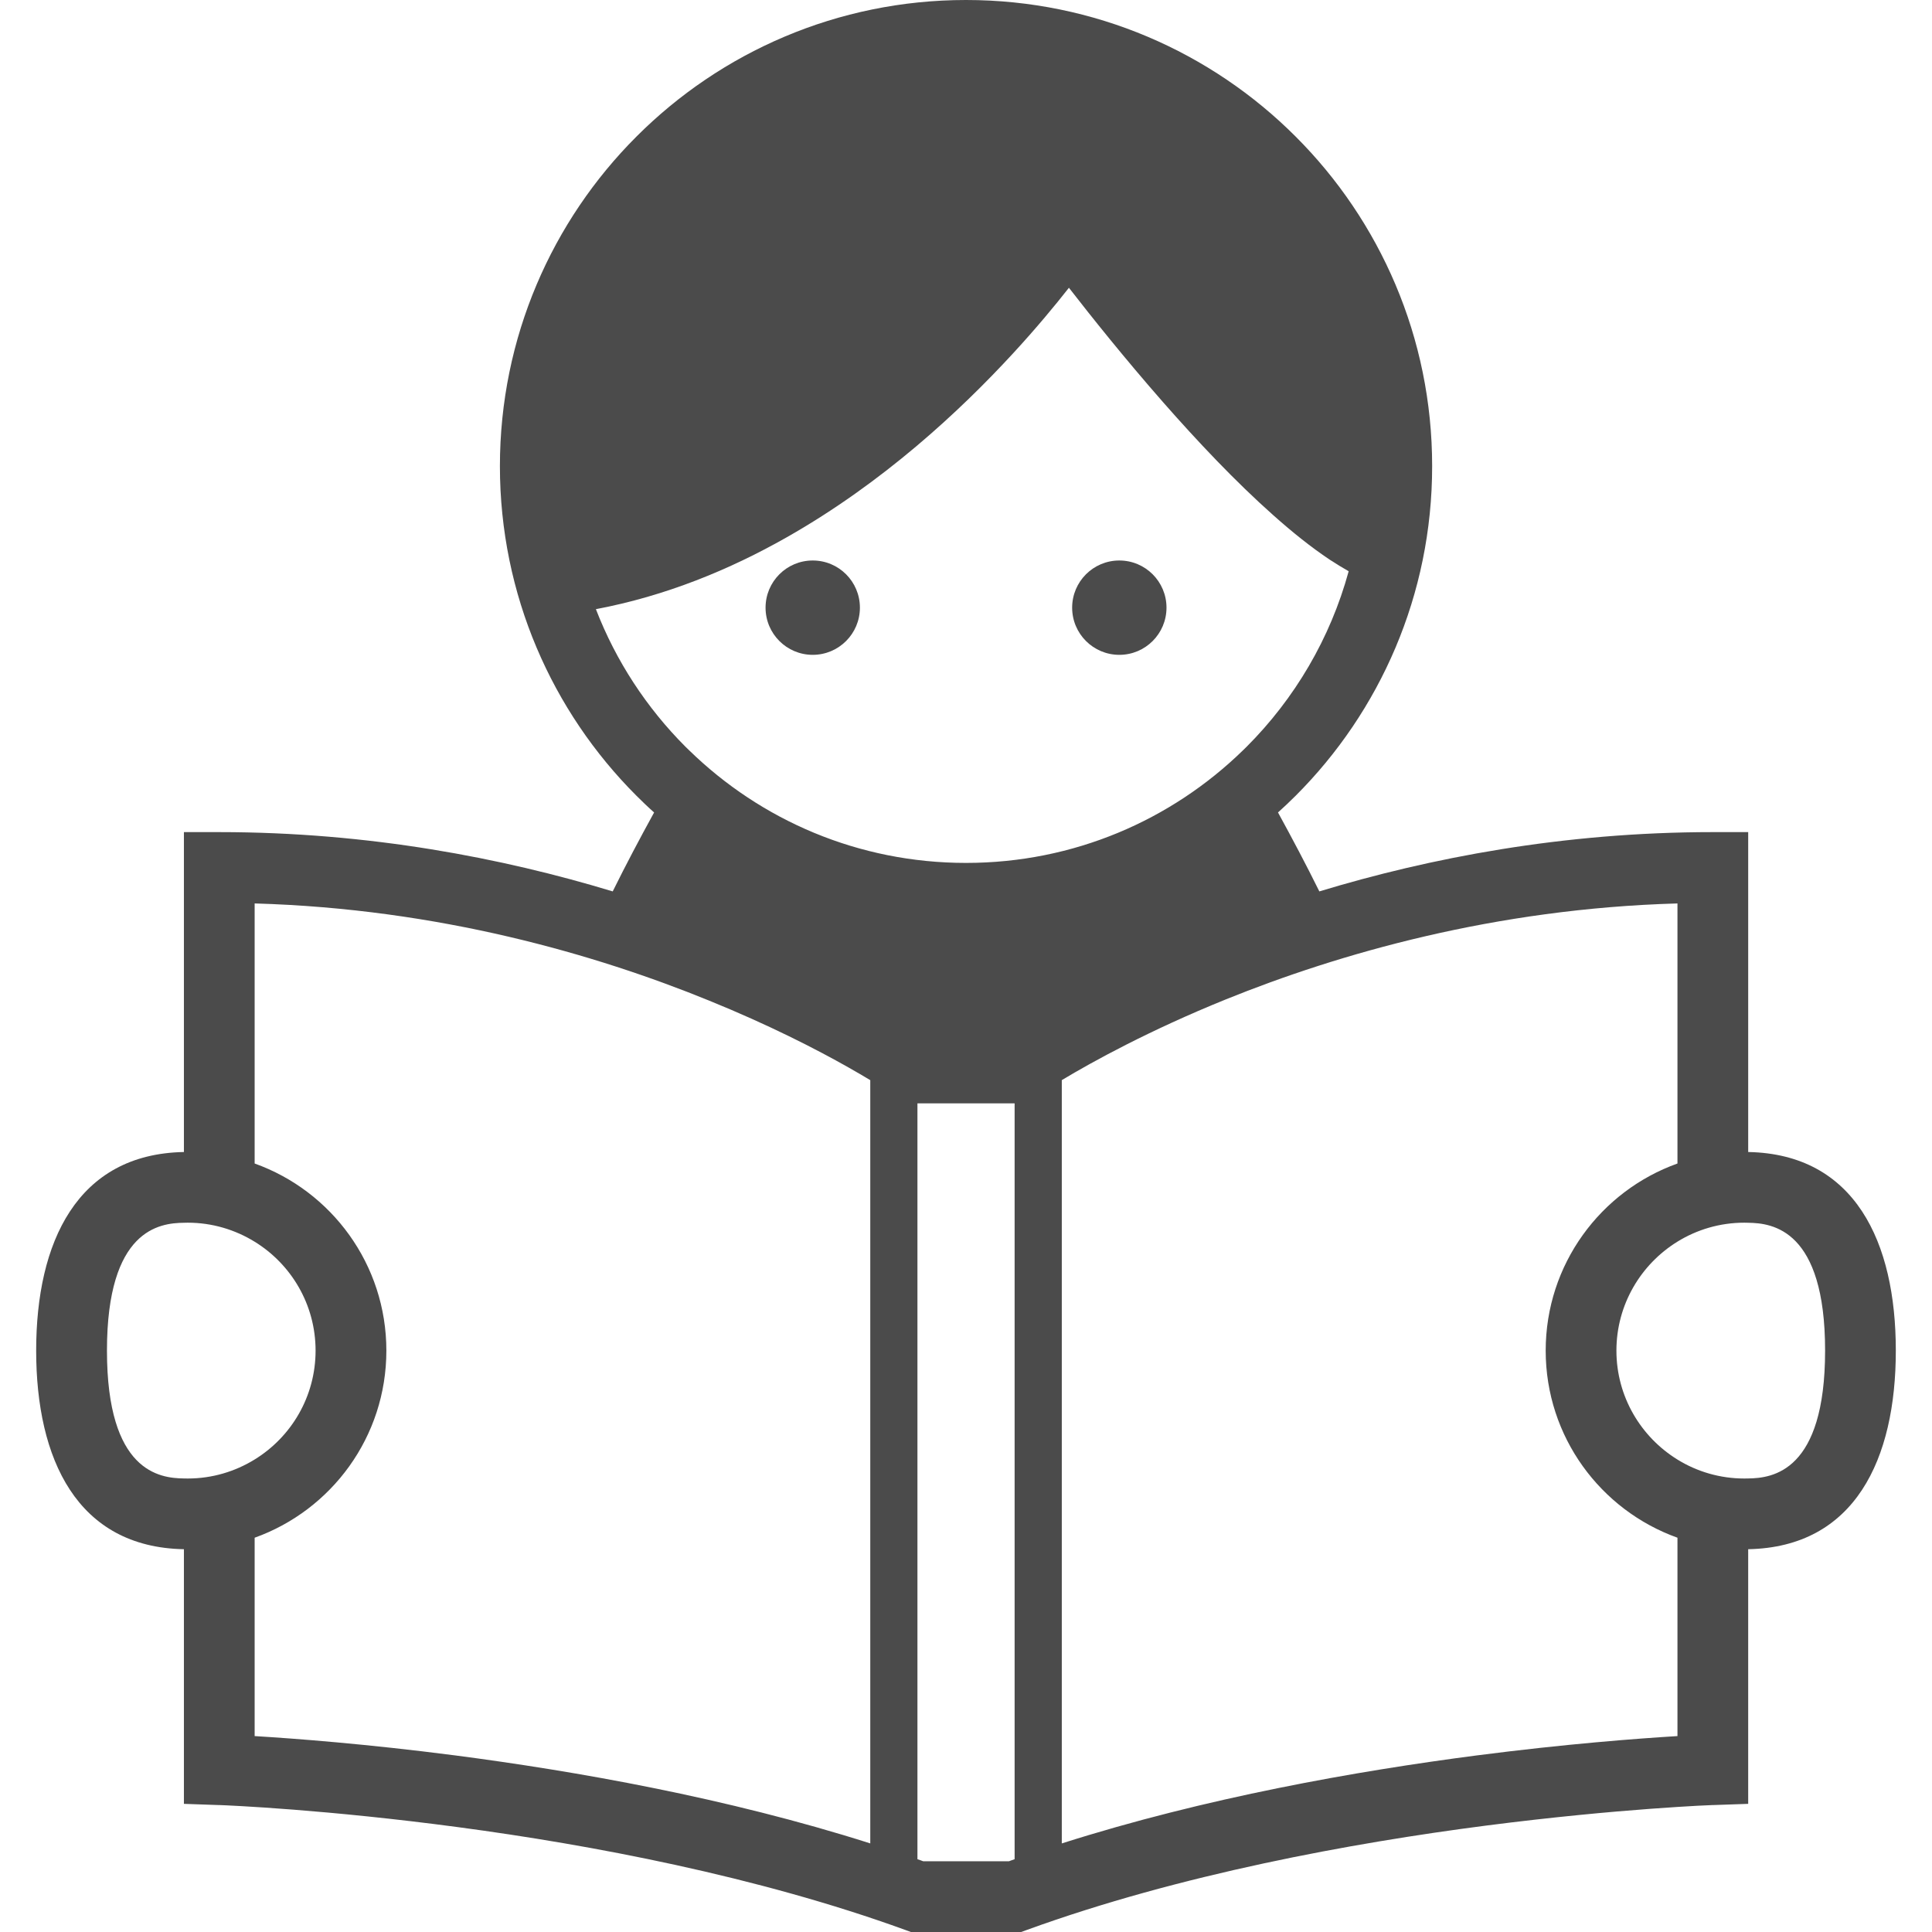
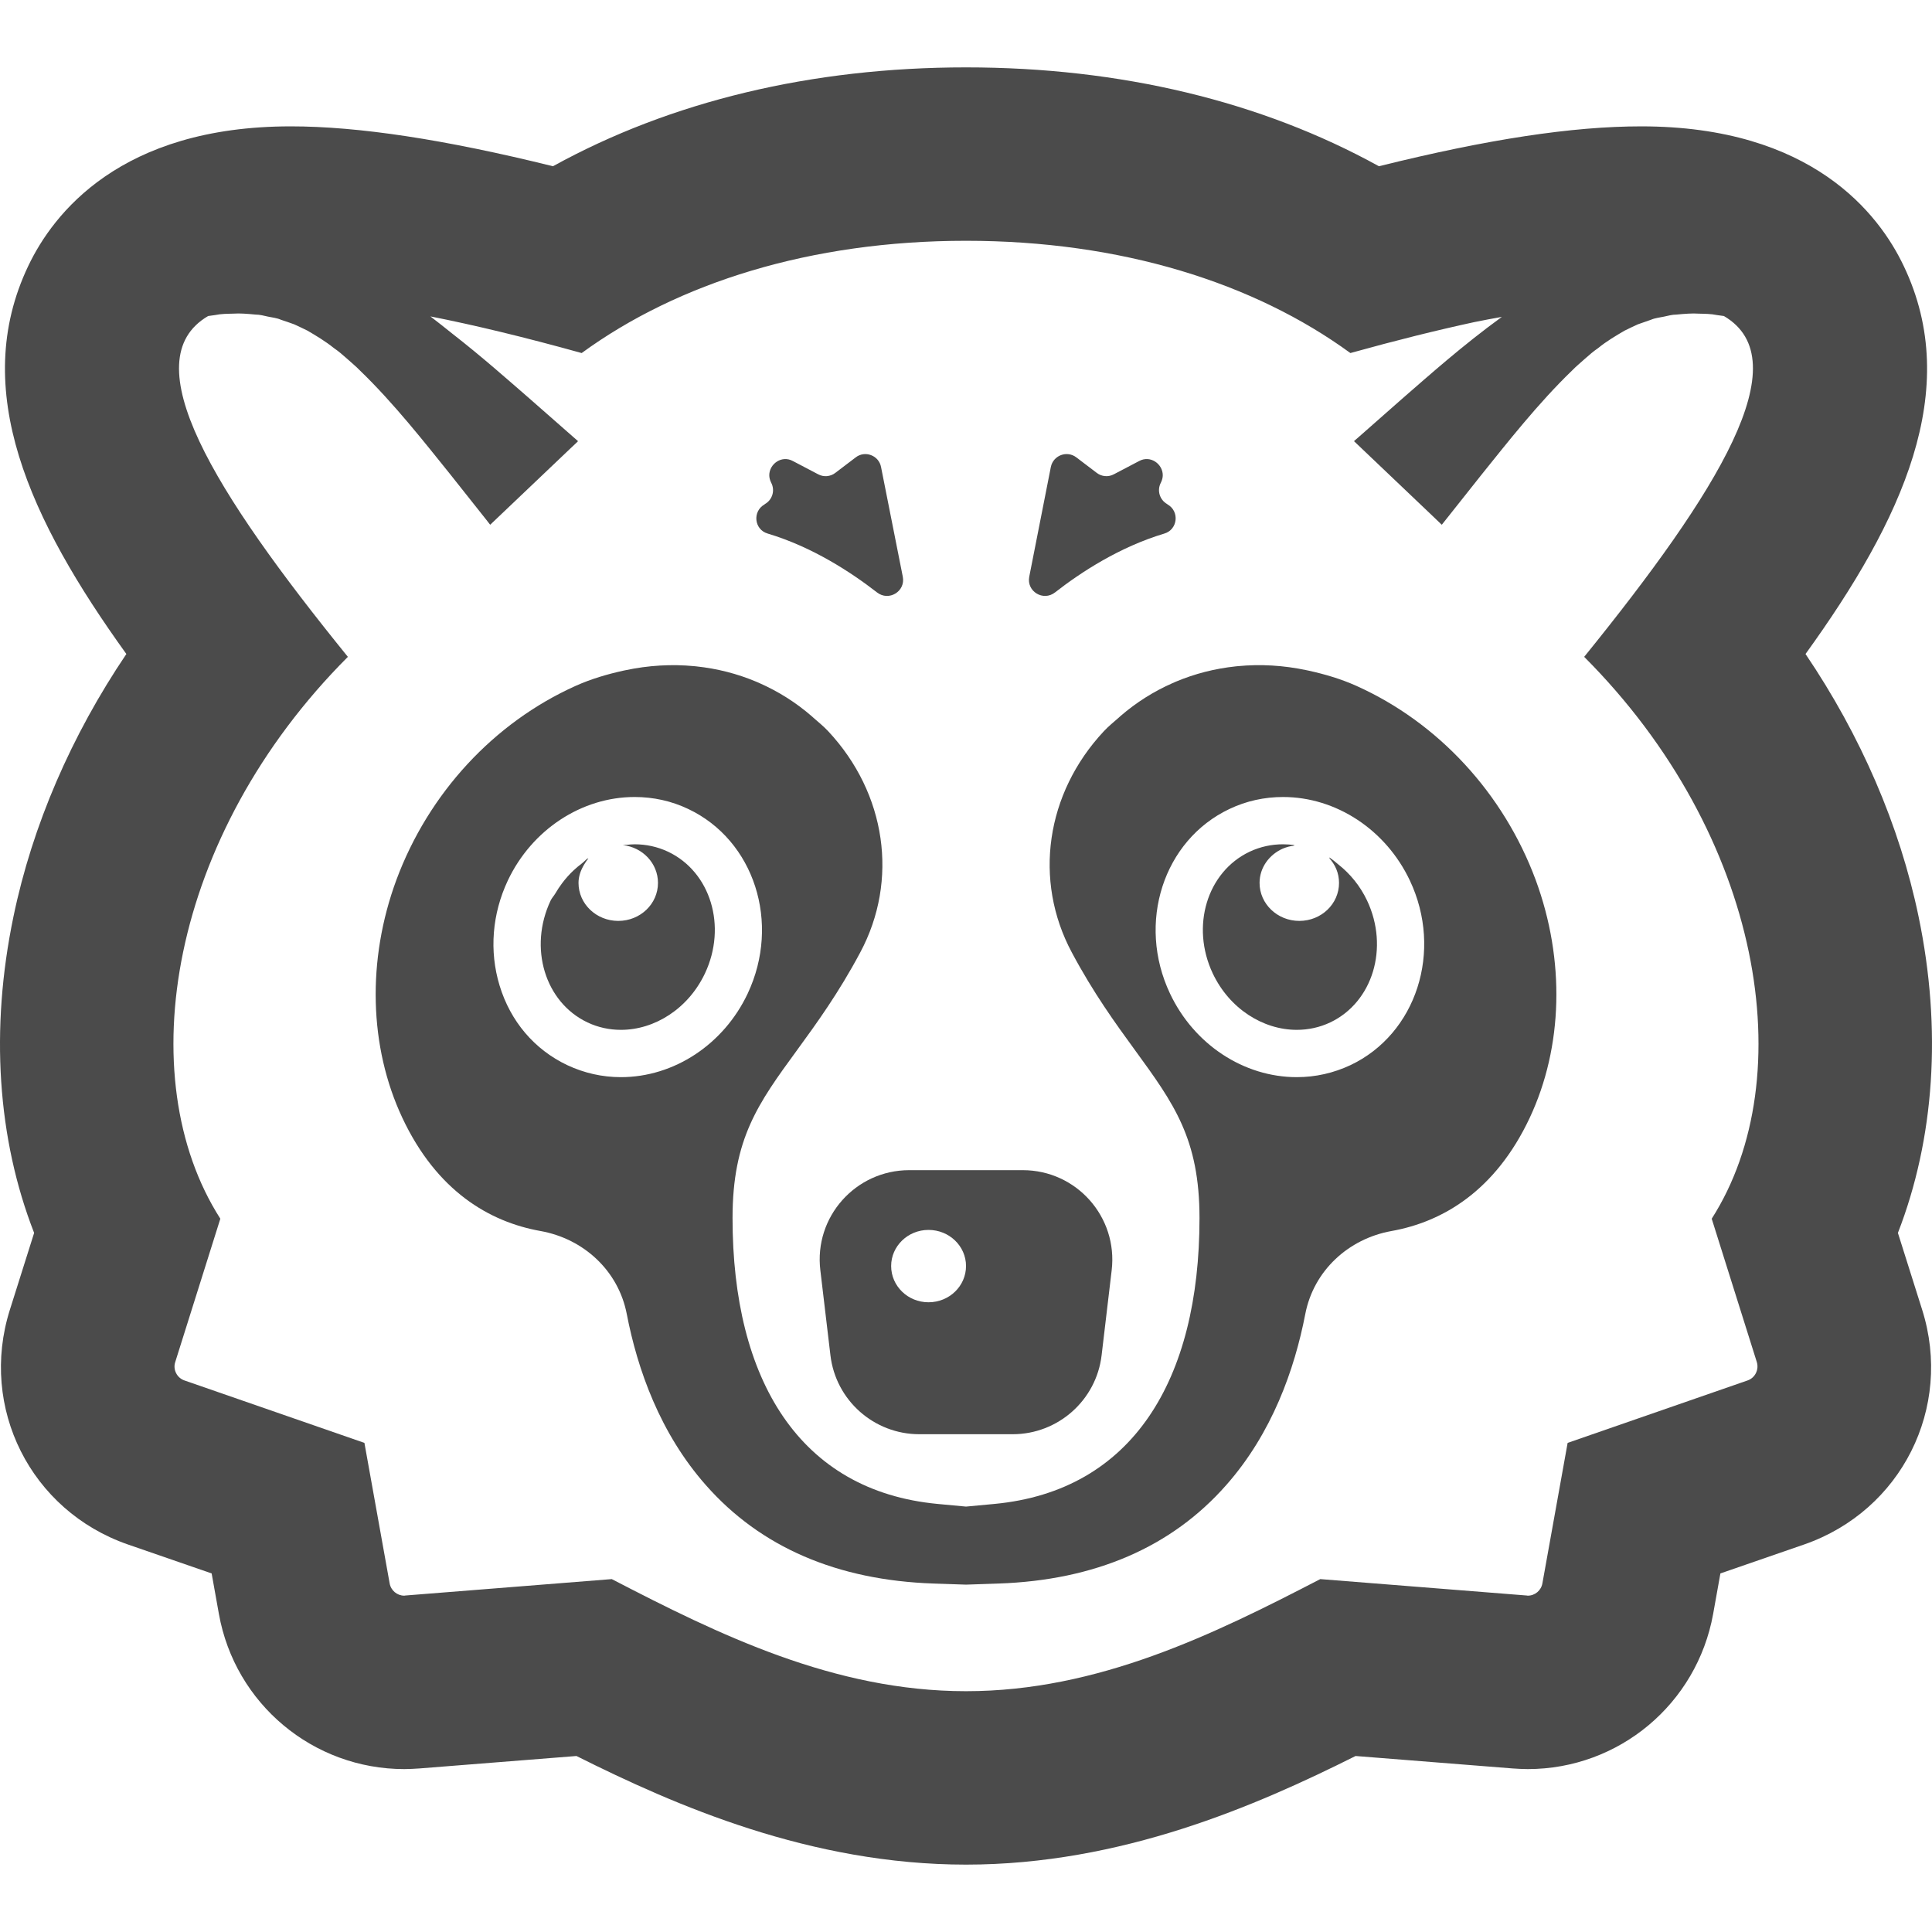
- <svg xmlns="http://www.w3.org/2000/svg" version="1.1" id="_x32_" x="0px" y="0px" viewBox="0 0 512 512" style="width: 256px; height: 256px; opacity: 1;" xml:space="preserve">
+ <svg xmlns="http://www.w3.org/2000/svg" version="1.1" id="_x31_0" x="0px" y="0px" viewBox="0 0 512 512" style="width: 256px; height: 256px; opacity: 1;" xml:space="preserve">
  <style type="text/css">
- 	.st0{fill:#4B4B4B;}
- </style>
+ 		.st0{fill:#374149;}
+ 	</style>
  <g>
-     <path class="st0" d="M463.29,305.295v-84.777h-9.38c-39.71,0-75.128,6.873-104.271,15.713c-3.467-7.023-7.264-14.182-10.956-20.92   c1.59-1.441,3.166-2.919,4.682-4.435c22.331-22.316,36.183-53.253,36.168-87.343c0.016-34.089-13.837-65.026-36.168-87.336   C321.035,13.837,290.089,0,256.007,0c-34.082,0-65.027,13.837-87.343,36.198c-22.331,22.309-36.182,53.246-36.182,87.336   c0,34.09,13.851,65.027,36.182,87.343c1.516,1.516,3.076,3.017,4.682,4.435c-3.706,6.738-7.503,13.897-10.97,20.92   c-29.159-8.84-64.547-15.713-104.257-15.713h-9.38v84.777c-28.318,0.526-39.154,23.877-39.154,52.631   c0,28.754,10.836,52.106,39.154,52.631v67.481l9.035,0.315h0.255c2.836,0.098,28.634,1.208,63.586,5.89   c34.938,4.667,79.044,12.958,118.244,27.193l1.545,0.563h29.22l1.545-0.563c40.445-14.692,86.158-23.044,121.59-27.629   c17.739-2.288,32.896-3.661,43.611-4.456c5.358-0.398,9.604-0.646,12.501-0.811c1.441-0.068,2.536-0.128,3.286-0.15   c0.36-0.023,0.646-0.038,0.811-0.038h0.27l9.049-0.315v-67.481c28.319-0.548,39.124-23.877,39.124-52.631   C502.414,329.172,491.609,305.836,463.29,305.295z M49.746,391.821c-0.315,0-0.646,0-1.006-0.015   c-6.438-0.068-20.395-1.756-20.395-33.879c0-32.131,13.957-33.819,20.395-33.88c0.36-0.022,0.691-0.022,1.006-0.022   c6.498,0,12.576,1.861,17.739,5.043c9.694,5.958,16.147,16.673,16.147,28.859c0,12.186-6.453,22.894-16.147,28.852   C62.322,389.967,56.244,391.821,49.746,391.821z M230.63,286.259v202.262c-38.089-12.126-78.069-19.15-109.974-23.314   c-23.502-3.046-42.576-4.48-53.171-5.125V407.51c20.365-7.293,34.906-26.728,34.906-49.584c0-22.856-14.542-42.299-34.906-49.584   v-68.921c48.863,1.395,90.494,13.536,120.389,25.73c15.893,6.453,28.469,12.914,36.978,17.731c2.192,1.246,4.127,2.371,5.778,3.37   V286.259z M268.884,492.708c-0.495,0.165-1.006,0.353-1.501,0.541h-22.736c-0.495-0.188-0.99-0.376-1.516-0.541V292.396h25.753   V492.708z M256.007,228.682c-28.574,0-54.402-11.353-73.341-29.812c-0.33-0.33-0.66-0.646-1.006-0.975   c-10.28-10.296-18.414-22.669-23.742-36.46c18.459-3.482,35.418-10.445,50.545-19.03c25.498-14.452,45.923-33.459,60.09-48.849   c6.123-6.649,11.061-12.629,14.723-17.296c5.898,7.602,14.797,18.752,24.942,30.315c9.11,10.378,19.21,21.086,29.235,29.978   c4.997,4.458,9.995,8.464,14.947,11.773c1.681,1.103,3.347,2.108,5.013,3.061c-4.878,17.836-14.317,33.774-27.043,46.508   c-0.346,0.33-0.675,0.668-1.021,0.998C310.379,217.352,284.552,228.682,256.007,228.682z M444.545,460.082   c-10.595,0.645-29.67,2.079-53.201,5.125c-31.875,4.142-71.856,11.188-109.944,23.314c0,0,0,0-0.014,0V286.236   c0.014,0,0.014,0,0.014,0c8.164-4.899,23.157-13.168,43.492-21.4c29.834-12.066,71.18-24.042,119.654-25.415v68.921   c-20.365,7.286-34.922,26.728-34.922,49.584c0,22.856,14.557,42.291,34.922,49.584V460.082z M463.29,391.806   c-0.375,0.015-0.705,0.015-1.02,0.015c-6.498,0-12.562-1.831-17.724-5.02c-9.695-5.98-16.178-16.688-16.178-28.874   c0-12.186,6.483-22.901,16.178-28.882c5.162-3.181,11.226-5.02,17.724-5.02c0.315,0,0.646,0,1.02,0.022   c6.453,0.083,20.38,1.794,20.38,33.88C483.669,390.012,469.743,391.723,463.29,391.806z" style="fill: rgb(75, 75, 75);" />
-     <circle class="st0" cx="215.383" cy="161.037" r="12.502" style="fill: rgb(75, 75, 75);" />
-     <circle class="st0" cx="296.632" cy="161.037" r="12.502" style="fill: rgb(75, 75, 75);" />
+     <path class="st0" d="M508.439,242.883c-5.015-24.148-15.332-47.965-29.957-69.566c25.61-35.468,41.695-70.019,26.031-102.816    c-6.562-13.832-24.359-37.015-69.566-37.015c-18.214,0-40.609,3.383-69.519,10.57c-31.168-17.215-68.519-26.199-109.422-26.199    c-40.902,0-78.254,8.984-109.464,26.199c-28.703-7.106-51.554-10.57-69.477-10.57c-45.206,0-63.003,23.183-69.566,36.973    c-15.664,32.839,0.422,67.347,25.988,102.858c-14.582,21.602-24.902,45.418-29.914,69.566c-6.227,29.914-4.262,58.906,5.472,83.851    L2.612,347.12c-8.187,25.95,5.516,53.23,31.254,62.172l22.222,7.683l1.922,10.738c4.262,23.817,24.946,41.114,49.137,41.114    c1.293,0,2.672-0.086,3.969-0.168l41.652-3.301c26.281,13.16,62.086,28.785,103.238,28.785c41.153,0,76.957-15.625,103.238-28.785    l41.652,3.301c1.297,0.082,2.633,0.168,3.969,0.168c24.191,0,44.832-17.297,49.136-41.114l1.922-10.738l22.222-7.683    c25.738-8.942,39.442-36.222,31.254-62.172l-6.434-20.386C512.657,301.789,514.665,272.796,508.439,242.883z M465.571,360.952    c0.629,2.004-0.461,4.219-2.465,4.887l-47.667,16.542l-6.688,37.226c-0.332,1.883-1.965,3.262-3.886,3.262    c-0.082,0-0.207-0.043-0.29-0.043l-54.691-4.348c-28.285,14.668-58.953,29.707-93.878,29.707    c-34.968,0-65.594-15.039-93.878-29.707l-54.691,4.348c-0.082,0-0.207,0.043-0.289,0.043c-1.922,0-3.555-1.379-3.887-3.262    l-6.687-37.226L48.905,365.84c-2.003-0.668-3.136-2.883-2.465-4.887l11.95-37.98c-23.985-37.477-13.539-101.523,33.801-148.902    c-35.43-43.703-57.199-78.546-37.02-90.328c0,0,0,0,0.043,0c0.543-0.082,1.129-0.164,1.797-0.25    c1.586-0.332,3.133-0.332,4.844-0.375c1.672-0.125,3.718,0.043,5.894,0.25c1.086,0,2.172,0.294,3.297,0.543    c1.129,0.25,2.301,0.332,3.426,0.836c1.172,0.375,2.34,0.793,3.512,1.211c1.168,0.542,2.34,1.086,3.508,1.671    c2.343,1.379,4.679,2.758,7.023,4.637c1.168,0.794,2.297,1.758,3.465,2.801c1.129,1.043,2.297,1.961,3.382,3.09    c9.028,8.691,17.383,19.386,23.817,27.366c4.61,5.805,8.086,10.196,9.71,12.242l0.914,1.18l0.012-0.012    c0.035,0.043,0.098,0.125,0.098,0.125l21.262-20.226l1.906-1.797l-0.012-0.008l0.117-0.113c0,0-5.222-4.594-13.034-11.446    c-5.535-4.801-12.367-10.878-20.254-17.023c-1.89-1.523-3.836-3.058-5.836-4.594c11.626,2.293,24.887,5.484,40.086,9.71    c25.484-18.594,60.706-29.75,101.858-29.75c41.153,0,76.371,11.156,101.859,29.75c12.094-3.363,22.93-6.054,32.726-8.175    c2.523-0.508,5.016-0.993,7.414-1.406c-10.454,7.59-19.313,15.523-26.188,21.488c-5.484,4.836-9.652,8.504-11.656,10.27    l-1.226,1.058l0.012,0.012c-0.043,0.035-0.122,0.106-0.122,0.106l21.293,20.266l1.852,1.781l0.008-0.011l0.117,0.109    c0,0,4.305-5.434,10.738-13.535c6.434-7.98,14.789-18.675,23.816-27.366c1.086-1.13,2.254-2.047,3.383-3.09    c1.168-1.042,2.297-2.007,3.469-2.801c2.297-1.878,4.679-3.258,7.019-4.637c1.168-0.586,2.34-1.129,3.508-1.671    c1.172-0.418,2.34-0.836,3.469-1.211c1.168-0.504,2.339-0.586,3.469-0.836c1.125-0.25,2.21-0.543,3.297-0.543    c2.175-0.206,4.218-0.374,5.89-0.25c1.714,0.043,3.262,0.043,4.847,0.375c0.668,0.086,1.254,0.168,1.798,0.25    c0.042,0,0.042,0,0.042,0c20.137,11.782-1.633,46.625-37.015,90.328c47.293,47.378,57.738,111.425,33.797,148.902L465.571,360.952z    " style="fill: rgb(75, 75, 75);" />
+     <path class="st0" d="M217.401,336.636l2.675,22.558c1.418,11.91,11.531,20.89,23.562,20.89h24.734    c11.992,0,22.141-8.98,23.562-20.89l2.672-22.558c1.676-14.121-9.316-26.531-23.562-26.531h-30.078    C226.717,310.105,215.69,322.516,217.401,336.636z M246.065,325.941c5.511,0,9.941,4.305,9.941,9.566c0,5.305-4.43,9.61-9.941,9.61    c-5.477,0-9.902-4.305-9.902-9.61C236.163,330.246,240.588,325.941,246.065,325.941z" style="fill: rgb(75, 75, 75);" />
+     <path class="st0" d="M177.042,225.711c-2.84-1.336-5.848-1.965-8.856-1.965c-0.734,0-1.469,0.078-2.203,0.149    c-0.101-0.008-0.202-0.004-0.304-0.012c0.027,0.004,0.05,0.02,0.078,0.027c-0.234,0.024-0.469,0.02-0.703,0.047    c5.262,0.582,9.317,4.844,9.317,10.027c0,5.554-4.68,10.066-10.527,10.066c-5.809,0-10.531-4.512-10.531-10.066    c0-1.785,0.606-3.359,1.445-4.797c0.391-0.574,0.68-1.211,1.23-1.668c-0.113,0.07-0.206,0.16-0.316,0.23    c0.094-0.11,0.133-0.262,0.23-0.367c-0.641,0.398-1.137,1.012-1.742,1.469c-0.762,0.57-1.484,1.176-2.179,1.832    c-1.098,1.027-2.094,2.153-3.024,3.39c-0.644,0.856-1.234,1.75-1.781,2.688c-0.387,0.668-0.918,1.187-1.258,1.902    c-5.891,12.492-1.504,26.945,9.777,32.293c2.84,1.339,5.848,1.965,8.855,1.965c8.942,0,17.84-5.602,22.27-14.957    C192.71,245.472,188.323,231.059,177.042,225.711z" style="fill: rgb(75, 75, 75);" />
+     <path class="st0" d="M354.736,229.14c-0.801-0.687-1.618-1.355-2.481-1.953c0.102,0.106,0.137,0.25,0.234,0.359    c-0.121-0.074-0.226-0.176-0.351-0.25c1.714,1.758,2.718,4.098,2.718,6.687c0,5.554-4.679,10.066-10.527,10.066    c-5.809,0-10.531-4.512-10.531-10.066c0-4.062,2.551-7.488,6.156-9.09c0.989-0.39,2.012-0.723,3.145-0.782    c-0.141-0.015-0.281-0.011-0.422-0.027c0.156-0.023,0.281-0.114,0.438-0.129c-1.043-0.125-2.047-0.211-3.09-0.211    c-3.007,0-6.015,0.629-8.859,1.965c-11.277,5.348-15.668,19.762-9.777,32.254c4.43,9.355,13.328,14.957,22.269,14.957    c3.012,0,6.02-0.626,8.859-1.965c11.278-5.348,15.668-19.801,9.778-32.293C360.455,234.785,357.822,231.586,354.736,229.14z" style="fill: rgb(75, 75, 75);" />
+     <path class="st0" d="M359.451,181.758c-4.144-1.855-8.363-3.082-12.594-4.019c-0.187-0.043-0.374-0.078-0.562-0.118    c-6.144-1.305-12.27-1.66-18.258-1.082c-0.191,0.019-0.386,0.039-0.578,0.058c-5.507,0.586-10.832,1.942-15.878,4.066    c-0.321,0.133-0.629,0.278-0.946,0.418c-4.922,2.18-9.519,5.07-13.699,8.684c-0.156,0.137-0.305,0.281-0.457,0.418    c-1.336,1.18-2.722,2.282-3.957,3.61c-15.375,16.461-18.719,39.48-8.481,58.613c5.722,10.738,11.574,18.801,16.75,25.906    c10.277,14.121,17.09,23.438,17.09,44.492c0,42.91-17.754,72.281-54.313,75.75l-7.562,0.707l-7.562-0.707    c-36.558-3.469-54.312-32.84-54.312-75.75c0-21.054,6.77-30.371,17.086-44.492c5.184-7.106,11.031-15.168,16.754-25.906    c10.234-19.133,6.894-42.152-8.481-58.613c-1.238-1.328-2.629-2.434-3.965-3.617c-0.153-0.133-0.297-0.278-0.45-0.406    c-4.179-3.618-8.781-6.508-13.706-8.691c-0.313-0.137-0.622-0.282-0.934-0.41c-5.051-2.129-10.375-3.485-15.883-4.07    c-0.195-0.019-0.386-0.039-0.578-0.058c-5.989-0.574-12.114-0.223-18.258,1.082c-0.187,0.039-0.374,0.074-0.566,0.118    c-4.226,0.938-8.449,2.164-12.594,4.019c-21.683,9.734-38.976,28.453-47.499,51.39c-7.856,21.266-7.27,44.285,1.586,63.129    c9.106,19.344,23.019,27.535,36.598,29.953c11.449,2.051,20.641,10.531,22.855,21.981c2.84,14.703,8.817,31.625,20.973,45.37    c14.457,16.418,34.762,25.191,60.289,26.07l8.648,0.293l8.649-0.293c25.527-0.879,45.832-9.652,60.289-26.07    c12.156-13.746,18.133-30.667,20.973-45.37c2.214-11.45,11.406-19.93,22.851-21.981c13.539-2.418,27.492-10.609,36.602-29.953    c8.855-18.844,9.441-41.863,1.586-63.129C398.431,210.211,381.139,191.492,359.451,181.758z M164.549,285.457    c-4.972,0-9.734-1.09-14.202-3.176c-8.73-4.137-15.082-11.618-17.965-21.141c-2.758-9.109-1.965-18.969,2.21-27.824    c6.352-13.414,19.512-22.102,33.594-22.102c4.93,0,9.734,1.043,14.203,3.172c17.508,8.278,24.566,30.211,15.75,48.926    C191.791,276.765,178.631,285.457,164.549,285.457z M357.865,282.281c-4.469,2.086-9.234,3.176-14.207,3.176    c-14.078,0-27.238-8.692-33.59-22.145c-8.859-18.714-1.754-40.648,15.75-48.926c4.472-2.129,9.273-3.172,14.206-3.172    c14.078,0,27.238,8.688,33.59,22.102C382.475,252.032,375.369,274.008,357.865,282.281z" style="fill: rgb(75, 75, 75);" />
+     <path class="st0" d="M203.447,141.399c11.863,3.554,22.058,10.238,28.954,15.586c3.133,2.465,7.605-0.25,6.851-4.136l-5.766-29.082    c-0.586-3.09-4.262-4.469-6.726-2.546l-5.39,4.094c-1.294,1.004-3.09,1.172-4.551,0.375l-6.687-3.508    c-3.008-1.629-6.266,0.793-6.266,3.762c0,0.629,0.168,1.293,0.5,1.965c1.086,2.047,0.336,4.55-1.672,5.68l-0.082,0.086    C199.354,135.508,199.854,140.356,203.447,141.399z" style="fill: rgb(75, 75, 75);" />
+     <path class="st0" d="M279.611,156.984c6.851-5.347,17.086-12.031,28.953-15.586c3.551-1.043,4.094-5.89,0.836-7.726l-0.086-0.086    c-2.004-1.13-2.754-3.633-1.668-5.68c0.332-0.672,0.5-1.336,0.5-1.965c0-2.969-3.258-5.39-6.266-3.762l-6.688,3.508    c-1.461,0.797-3.258,0.629-4.55-0.375l-5.39-4.094c-2.508-1.922-6.145-0.543-6.77,2.546l-5.722,29.082    C272.006,156.735,276.479,159.449,279.611,156.984z" style="fill: rgb(75, 75, 75);" />
  </g>
</svg>
